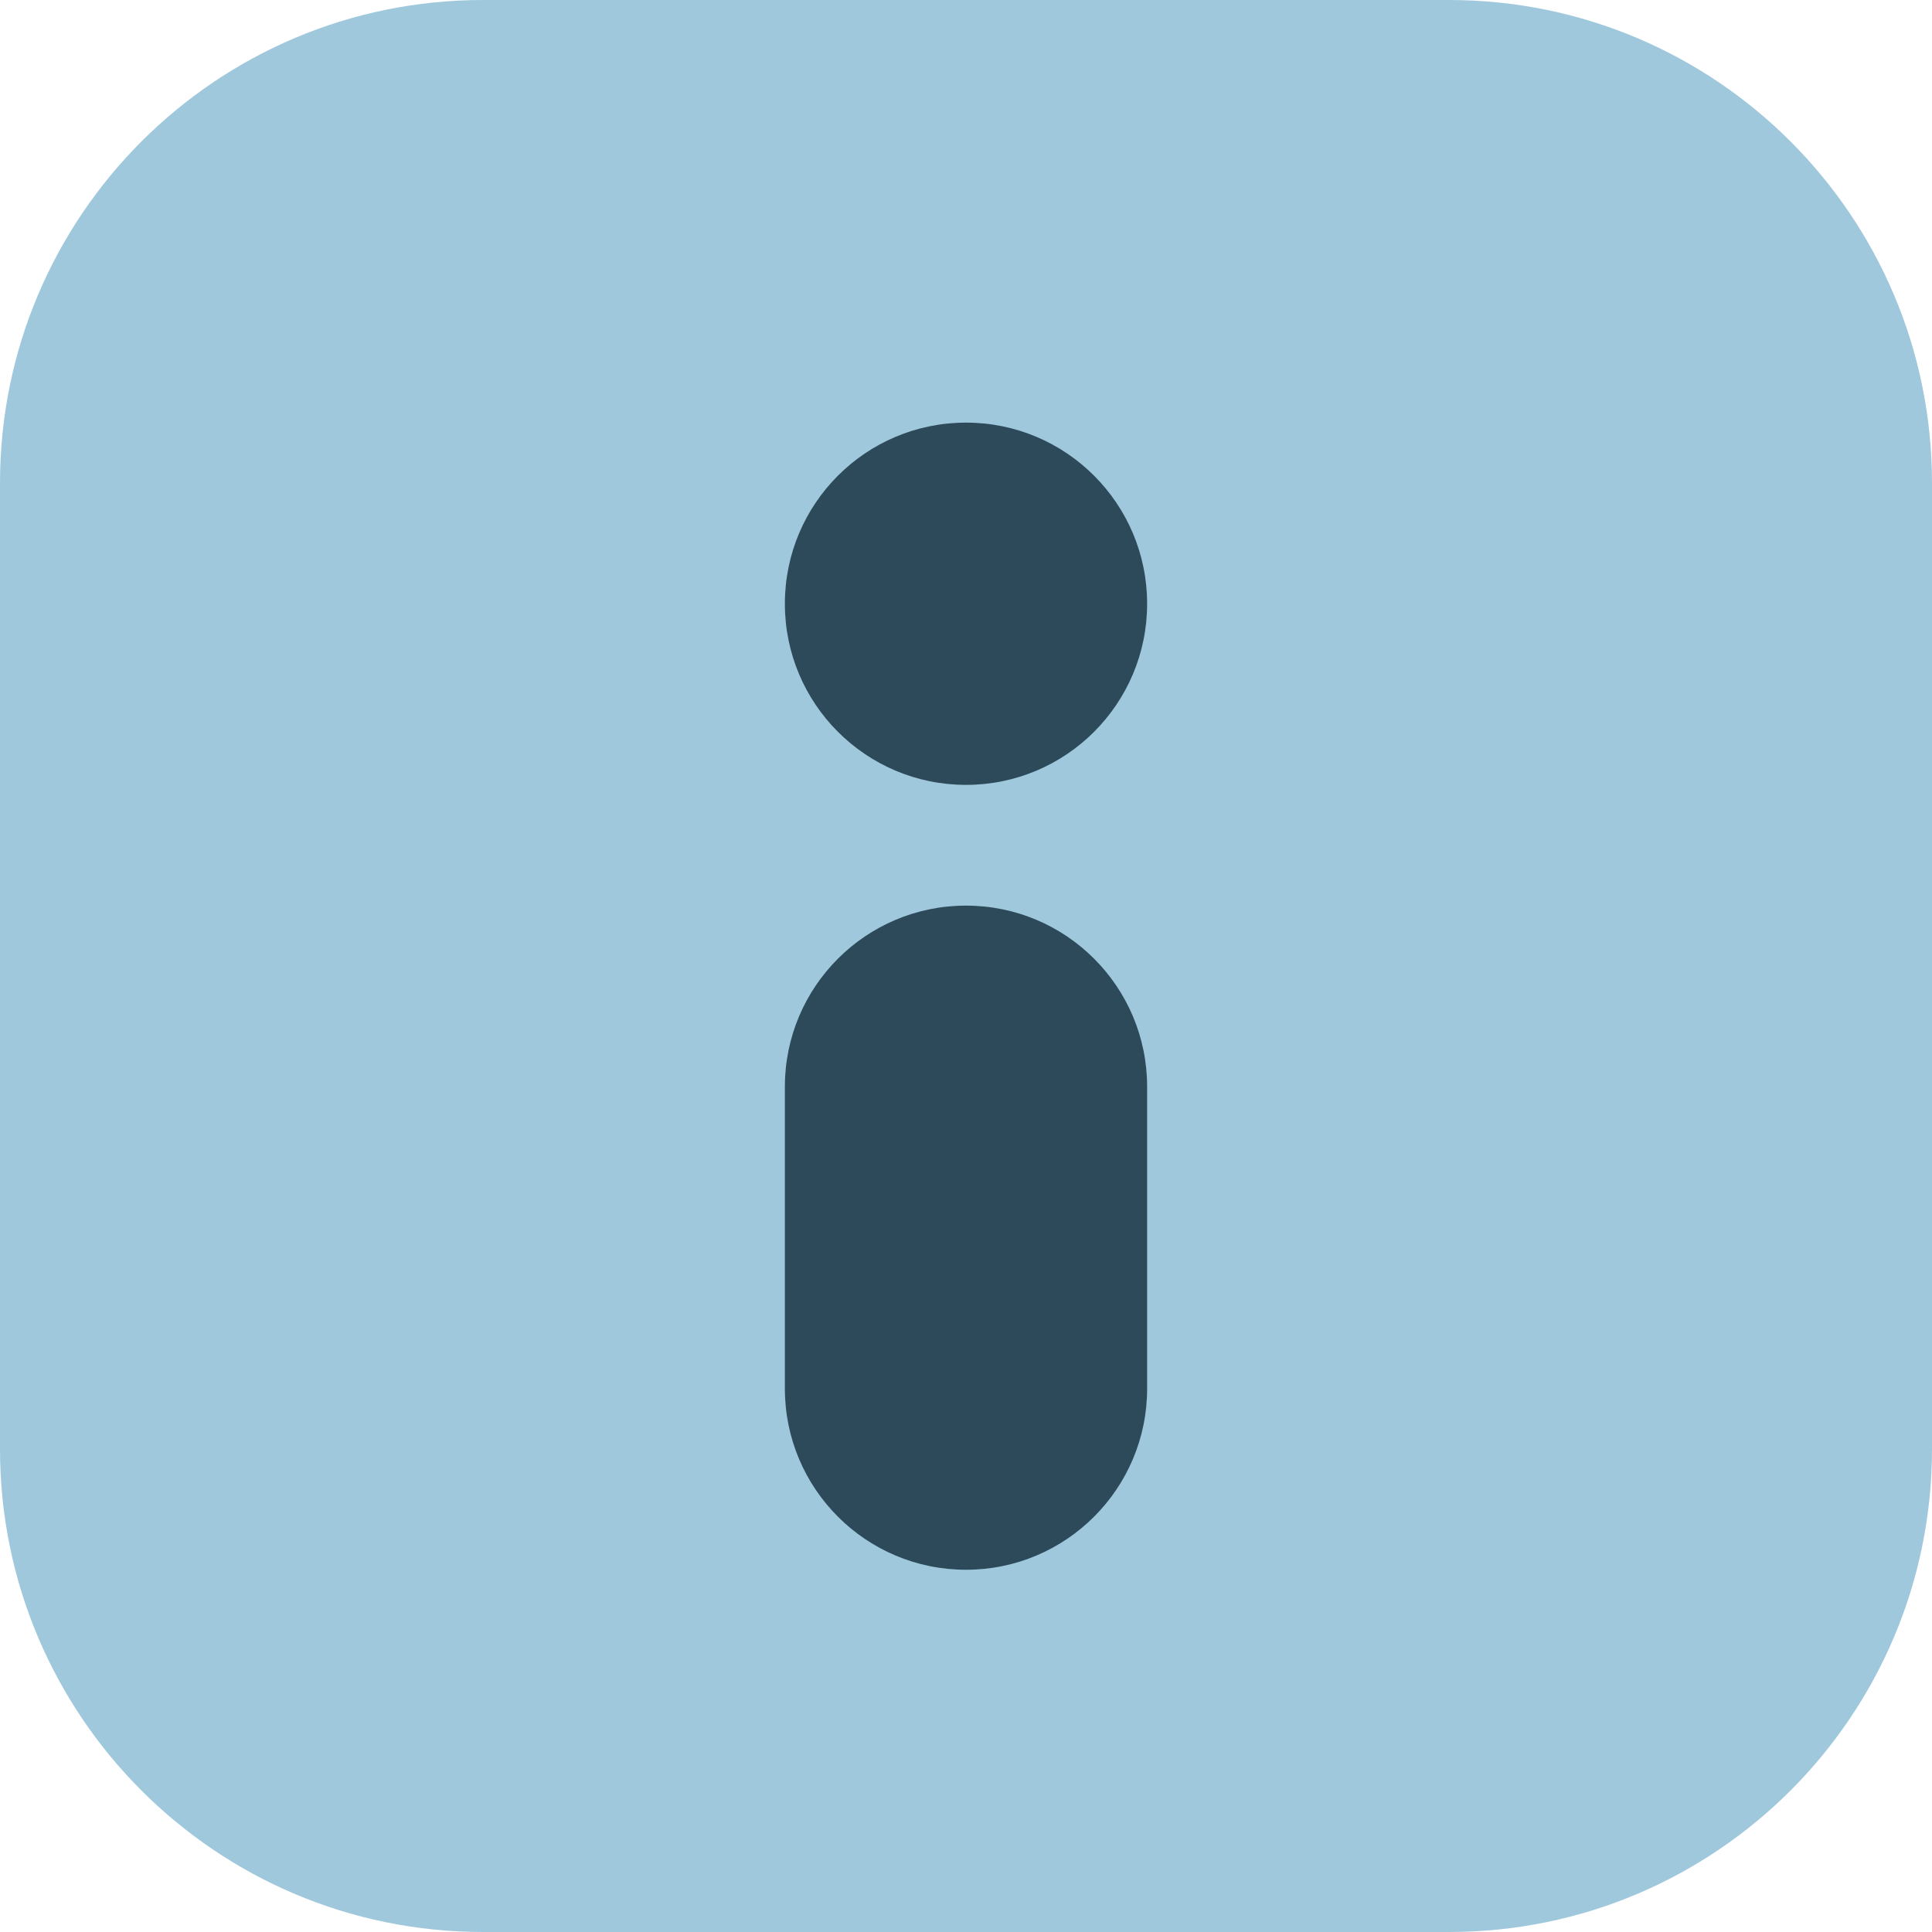
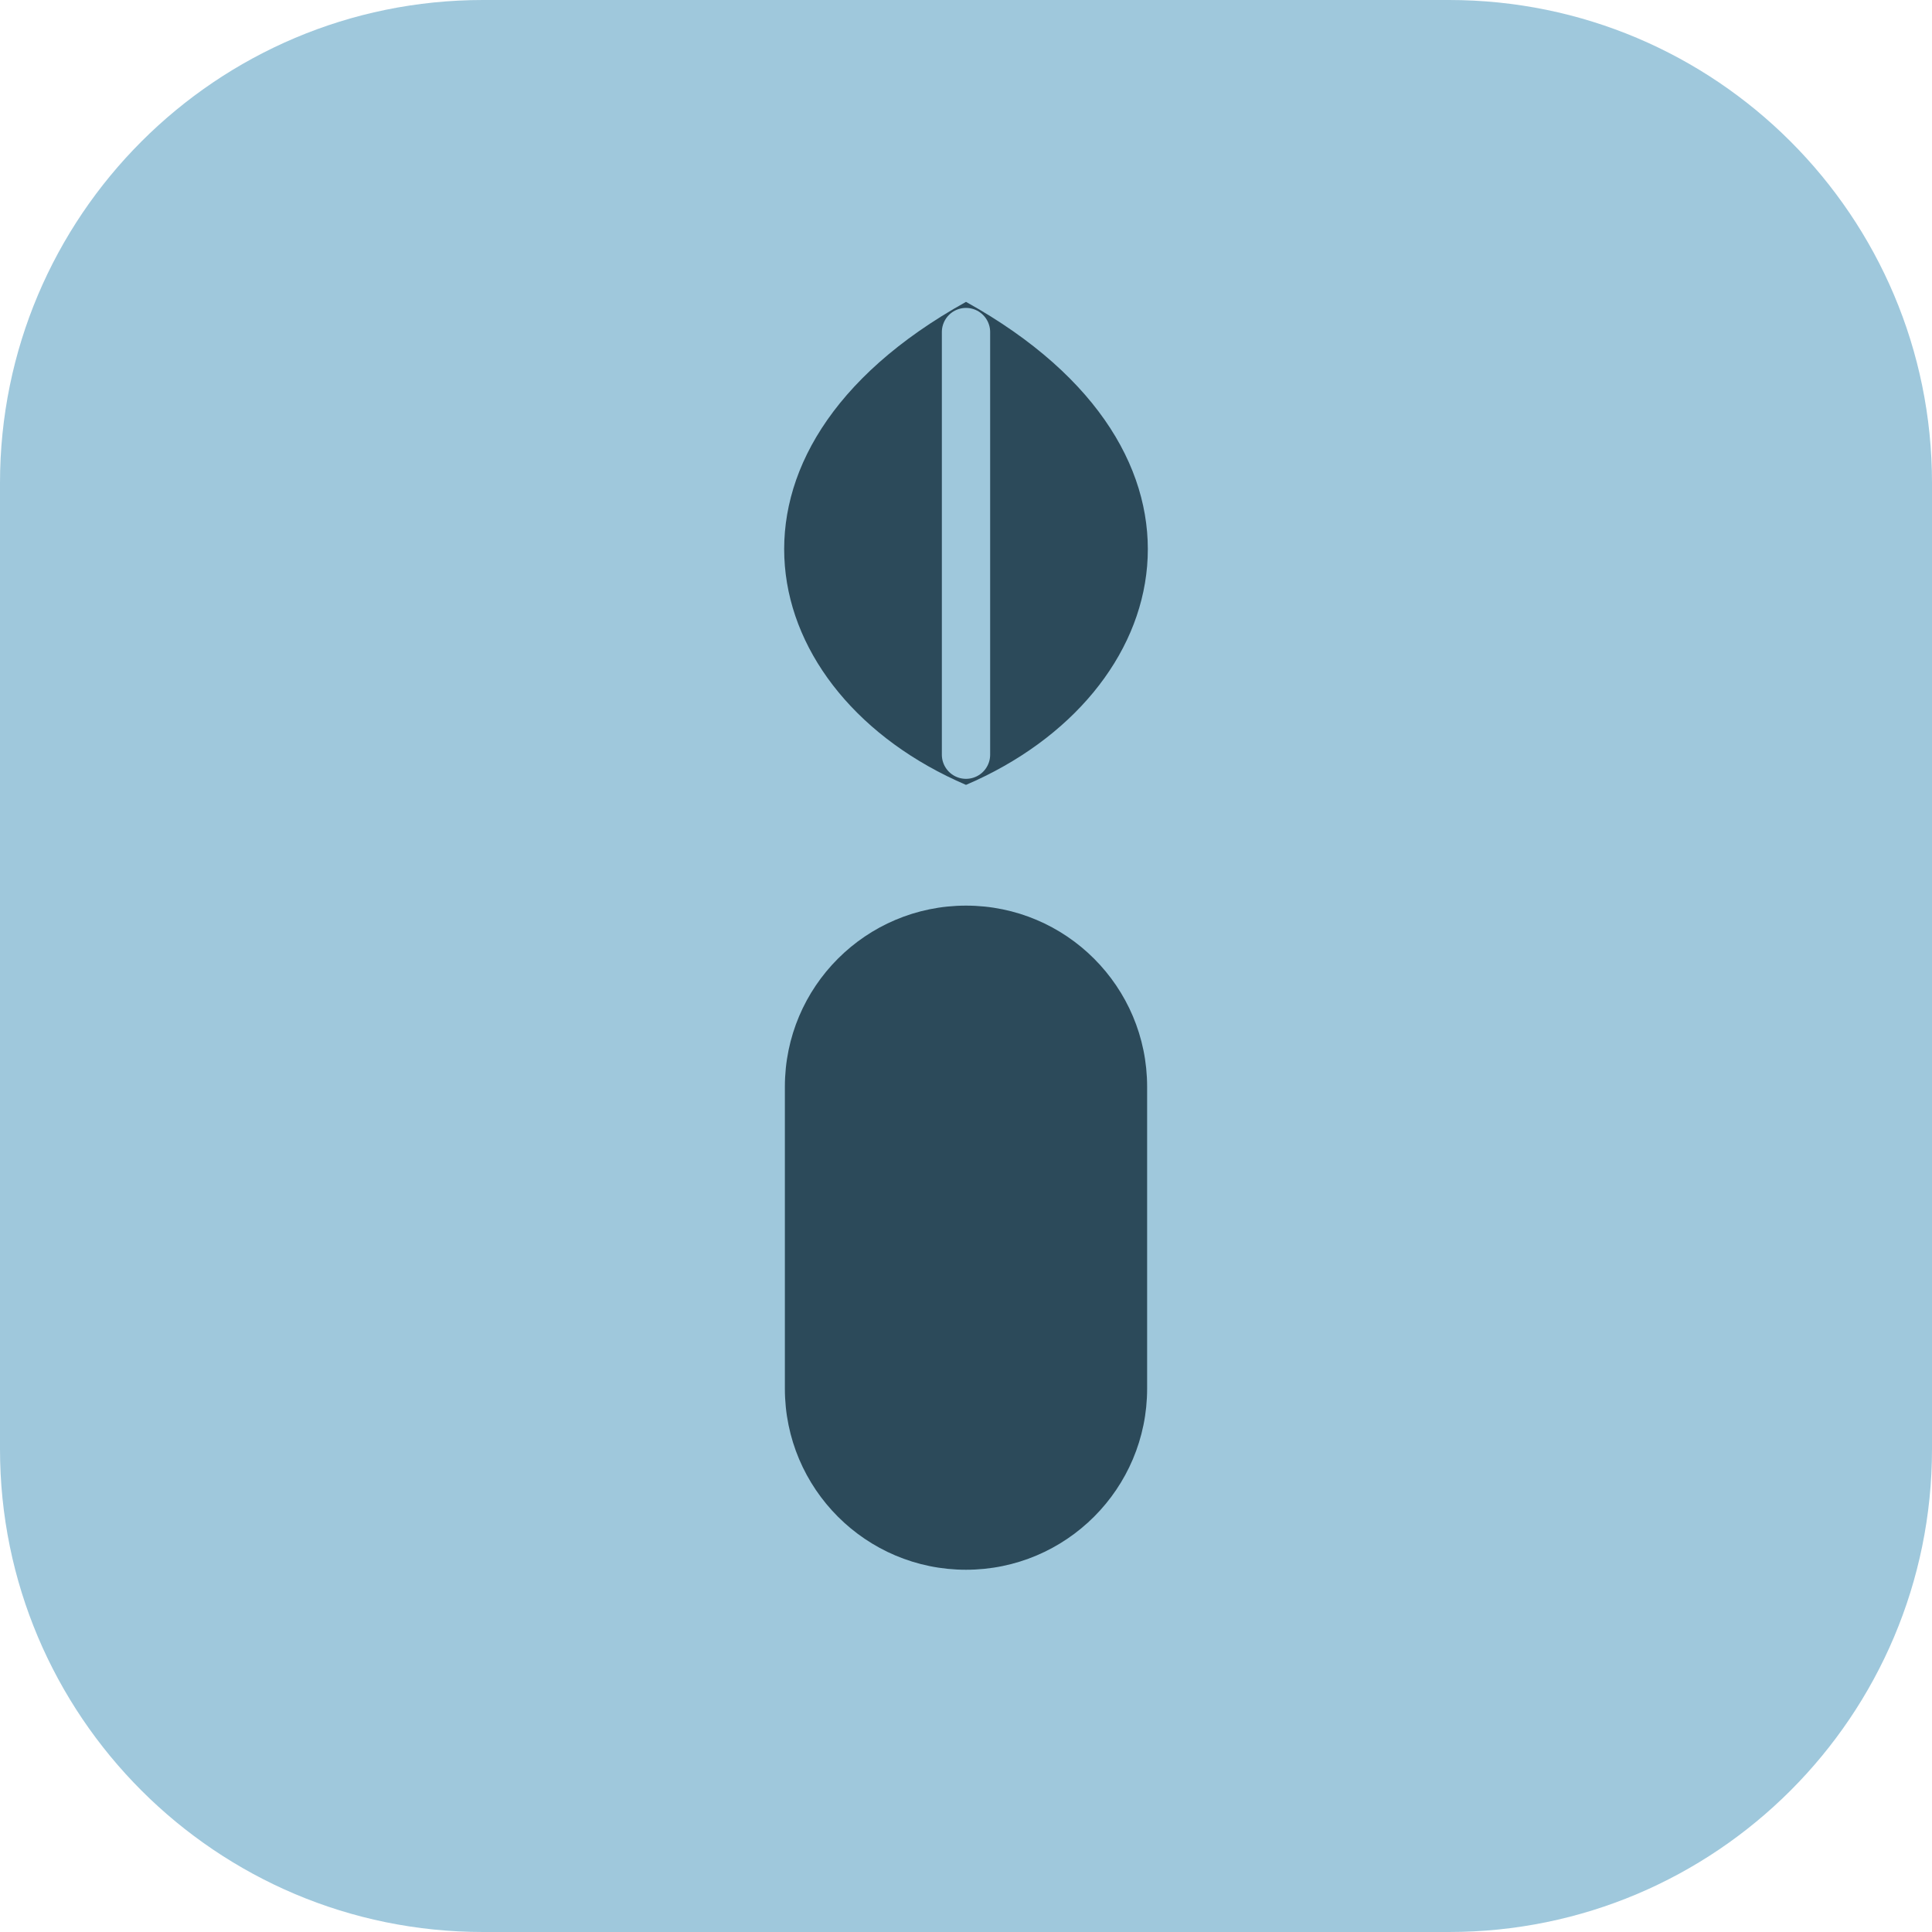
<svg xmlns="http://www.w3.org/2000/svg" viewBox="0 0 32 32">
  <rect width="32" height="32" rx="8" fill="#9FC8DC" />
-   <circle cx="16" cy="10" r="3" fill="#2C4A5A" />
+   <path d="M16 13 C12.5 11.5 11.5 7.5 16 5 C20.5 7.5 19.5 11.5 16 13Z" fill="#2C4A5A" />
+   <line x1="16" y1="5.5" x2="16" y2="12.5" stroke="#9FC8DC" stroke-width="0.8" stroke-linecap="round" />
  <rect x="13" y="15" width="6" height="11" rx="3" fill="#2C4A5A" />
</svg>
